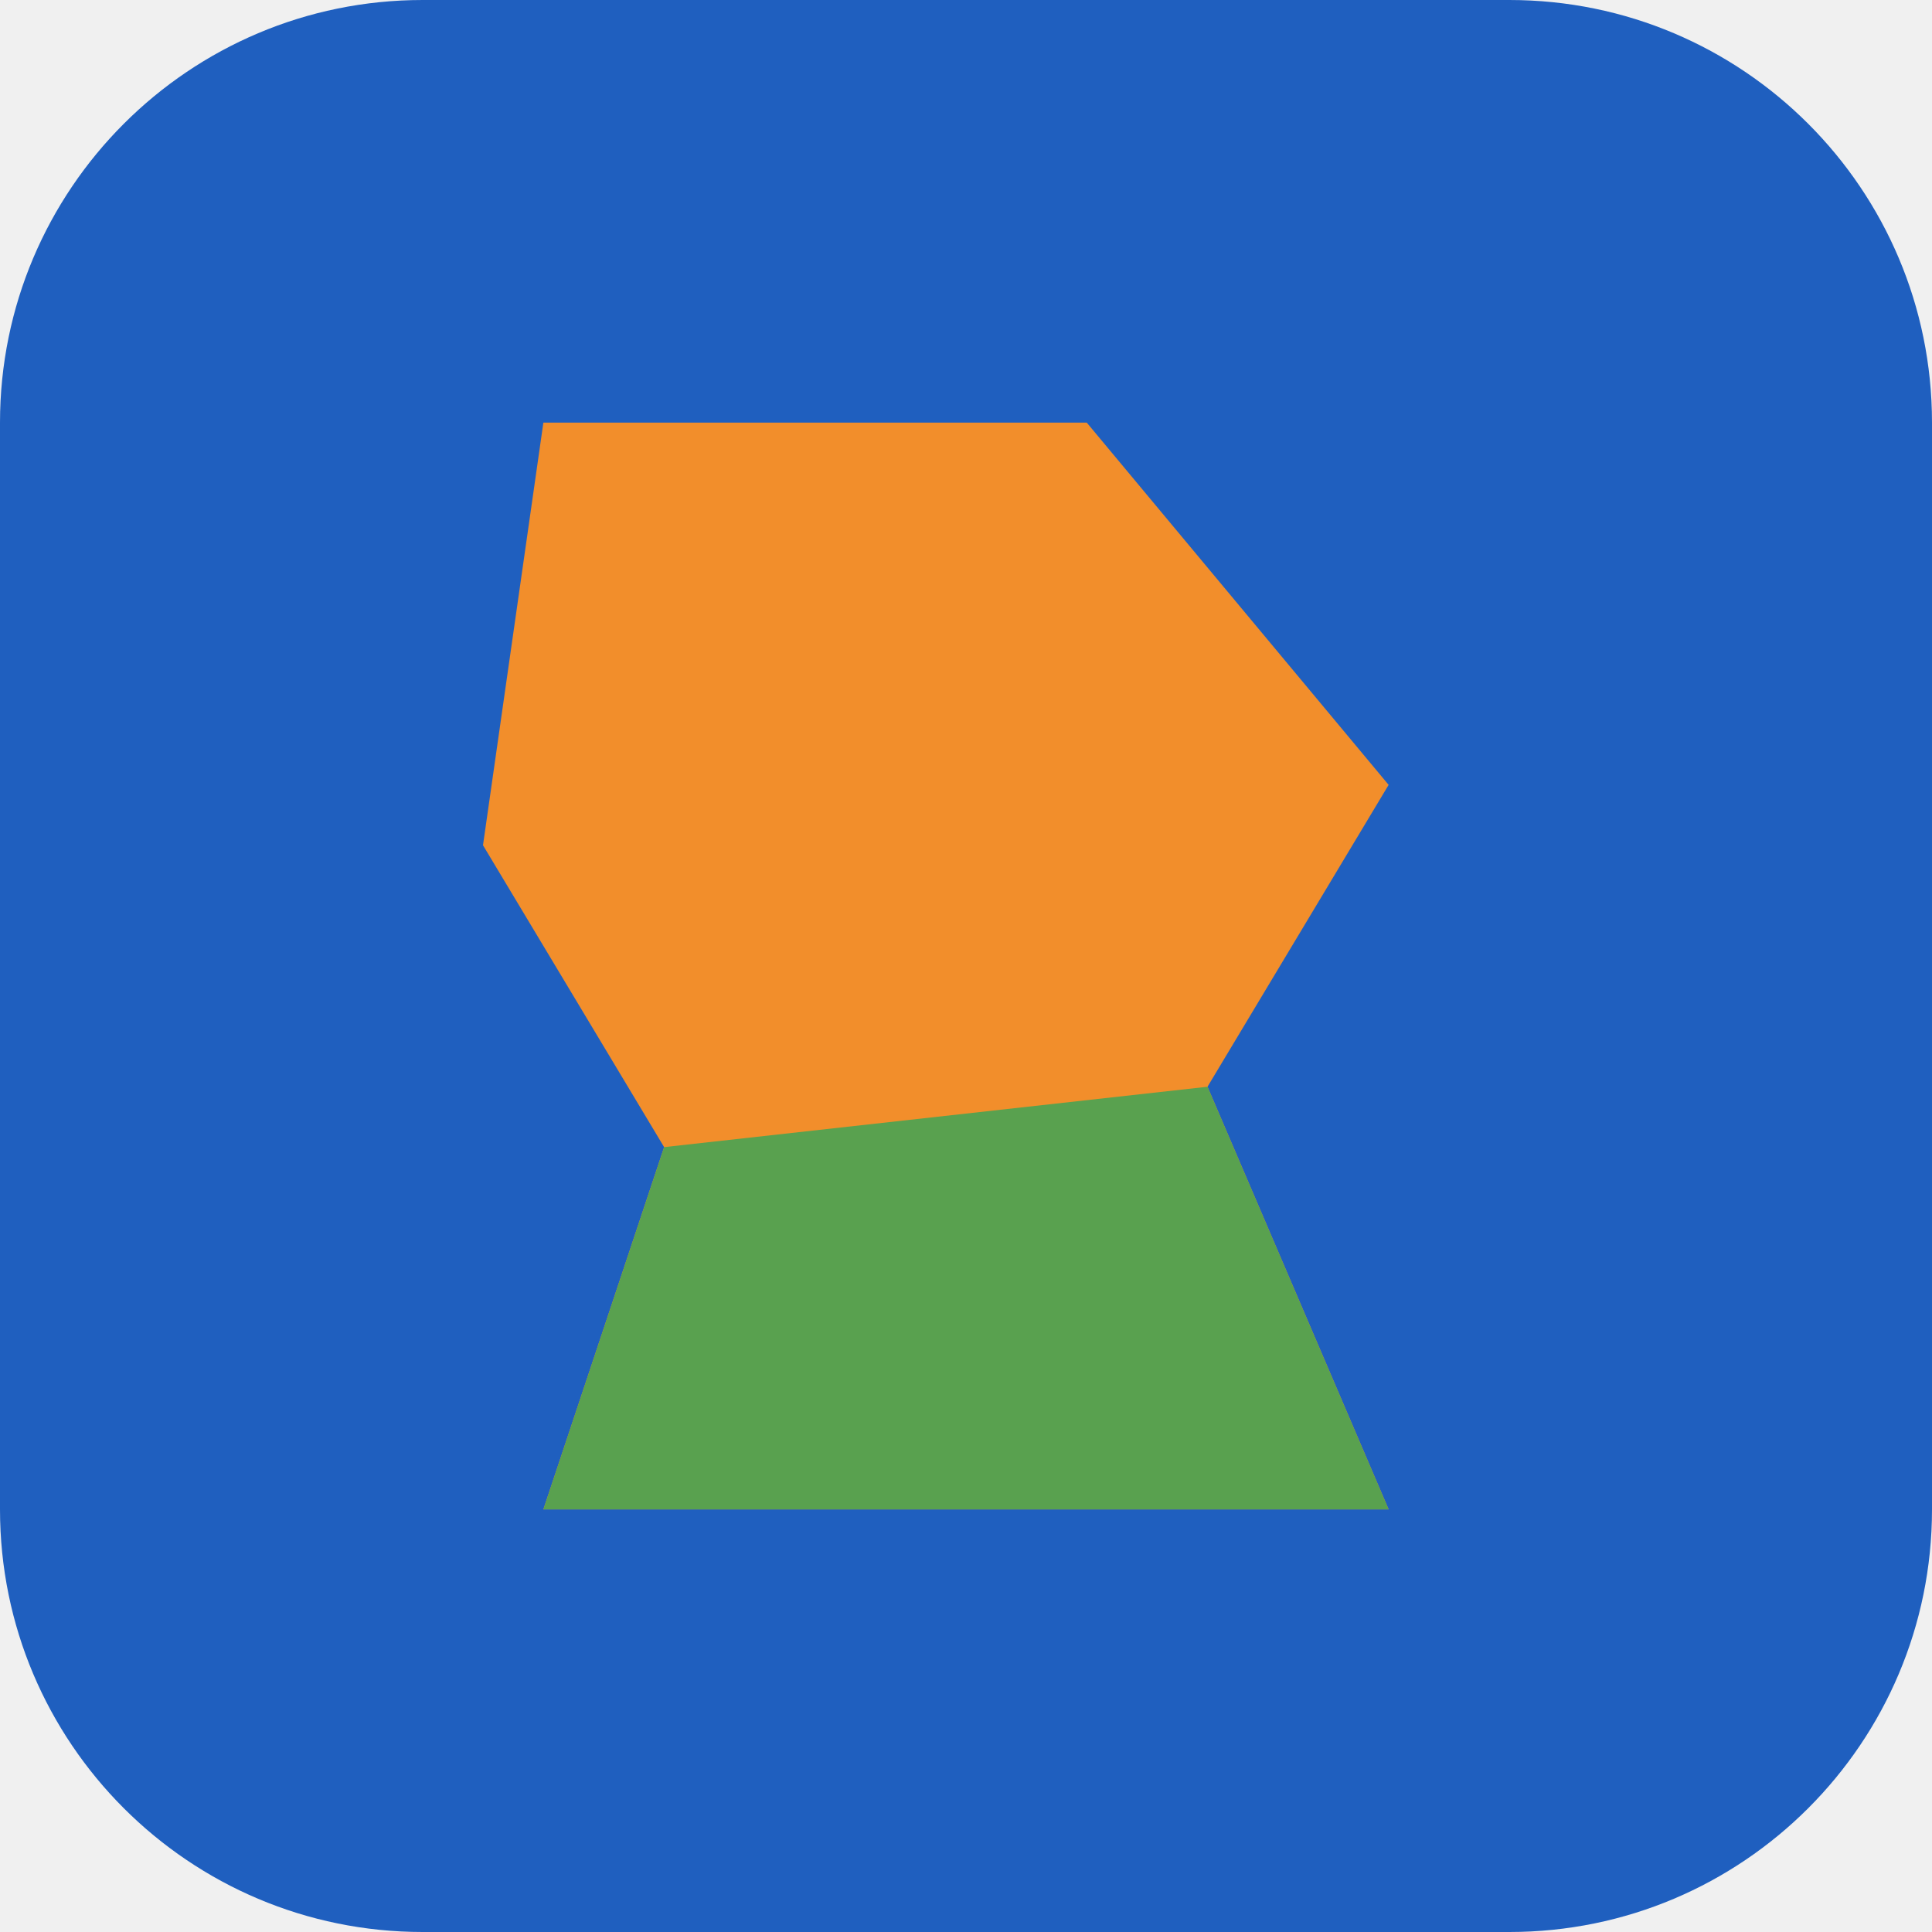
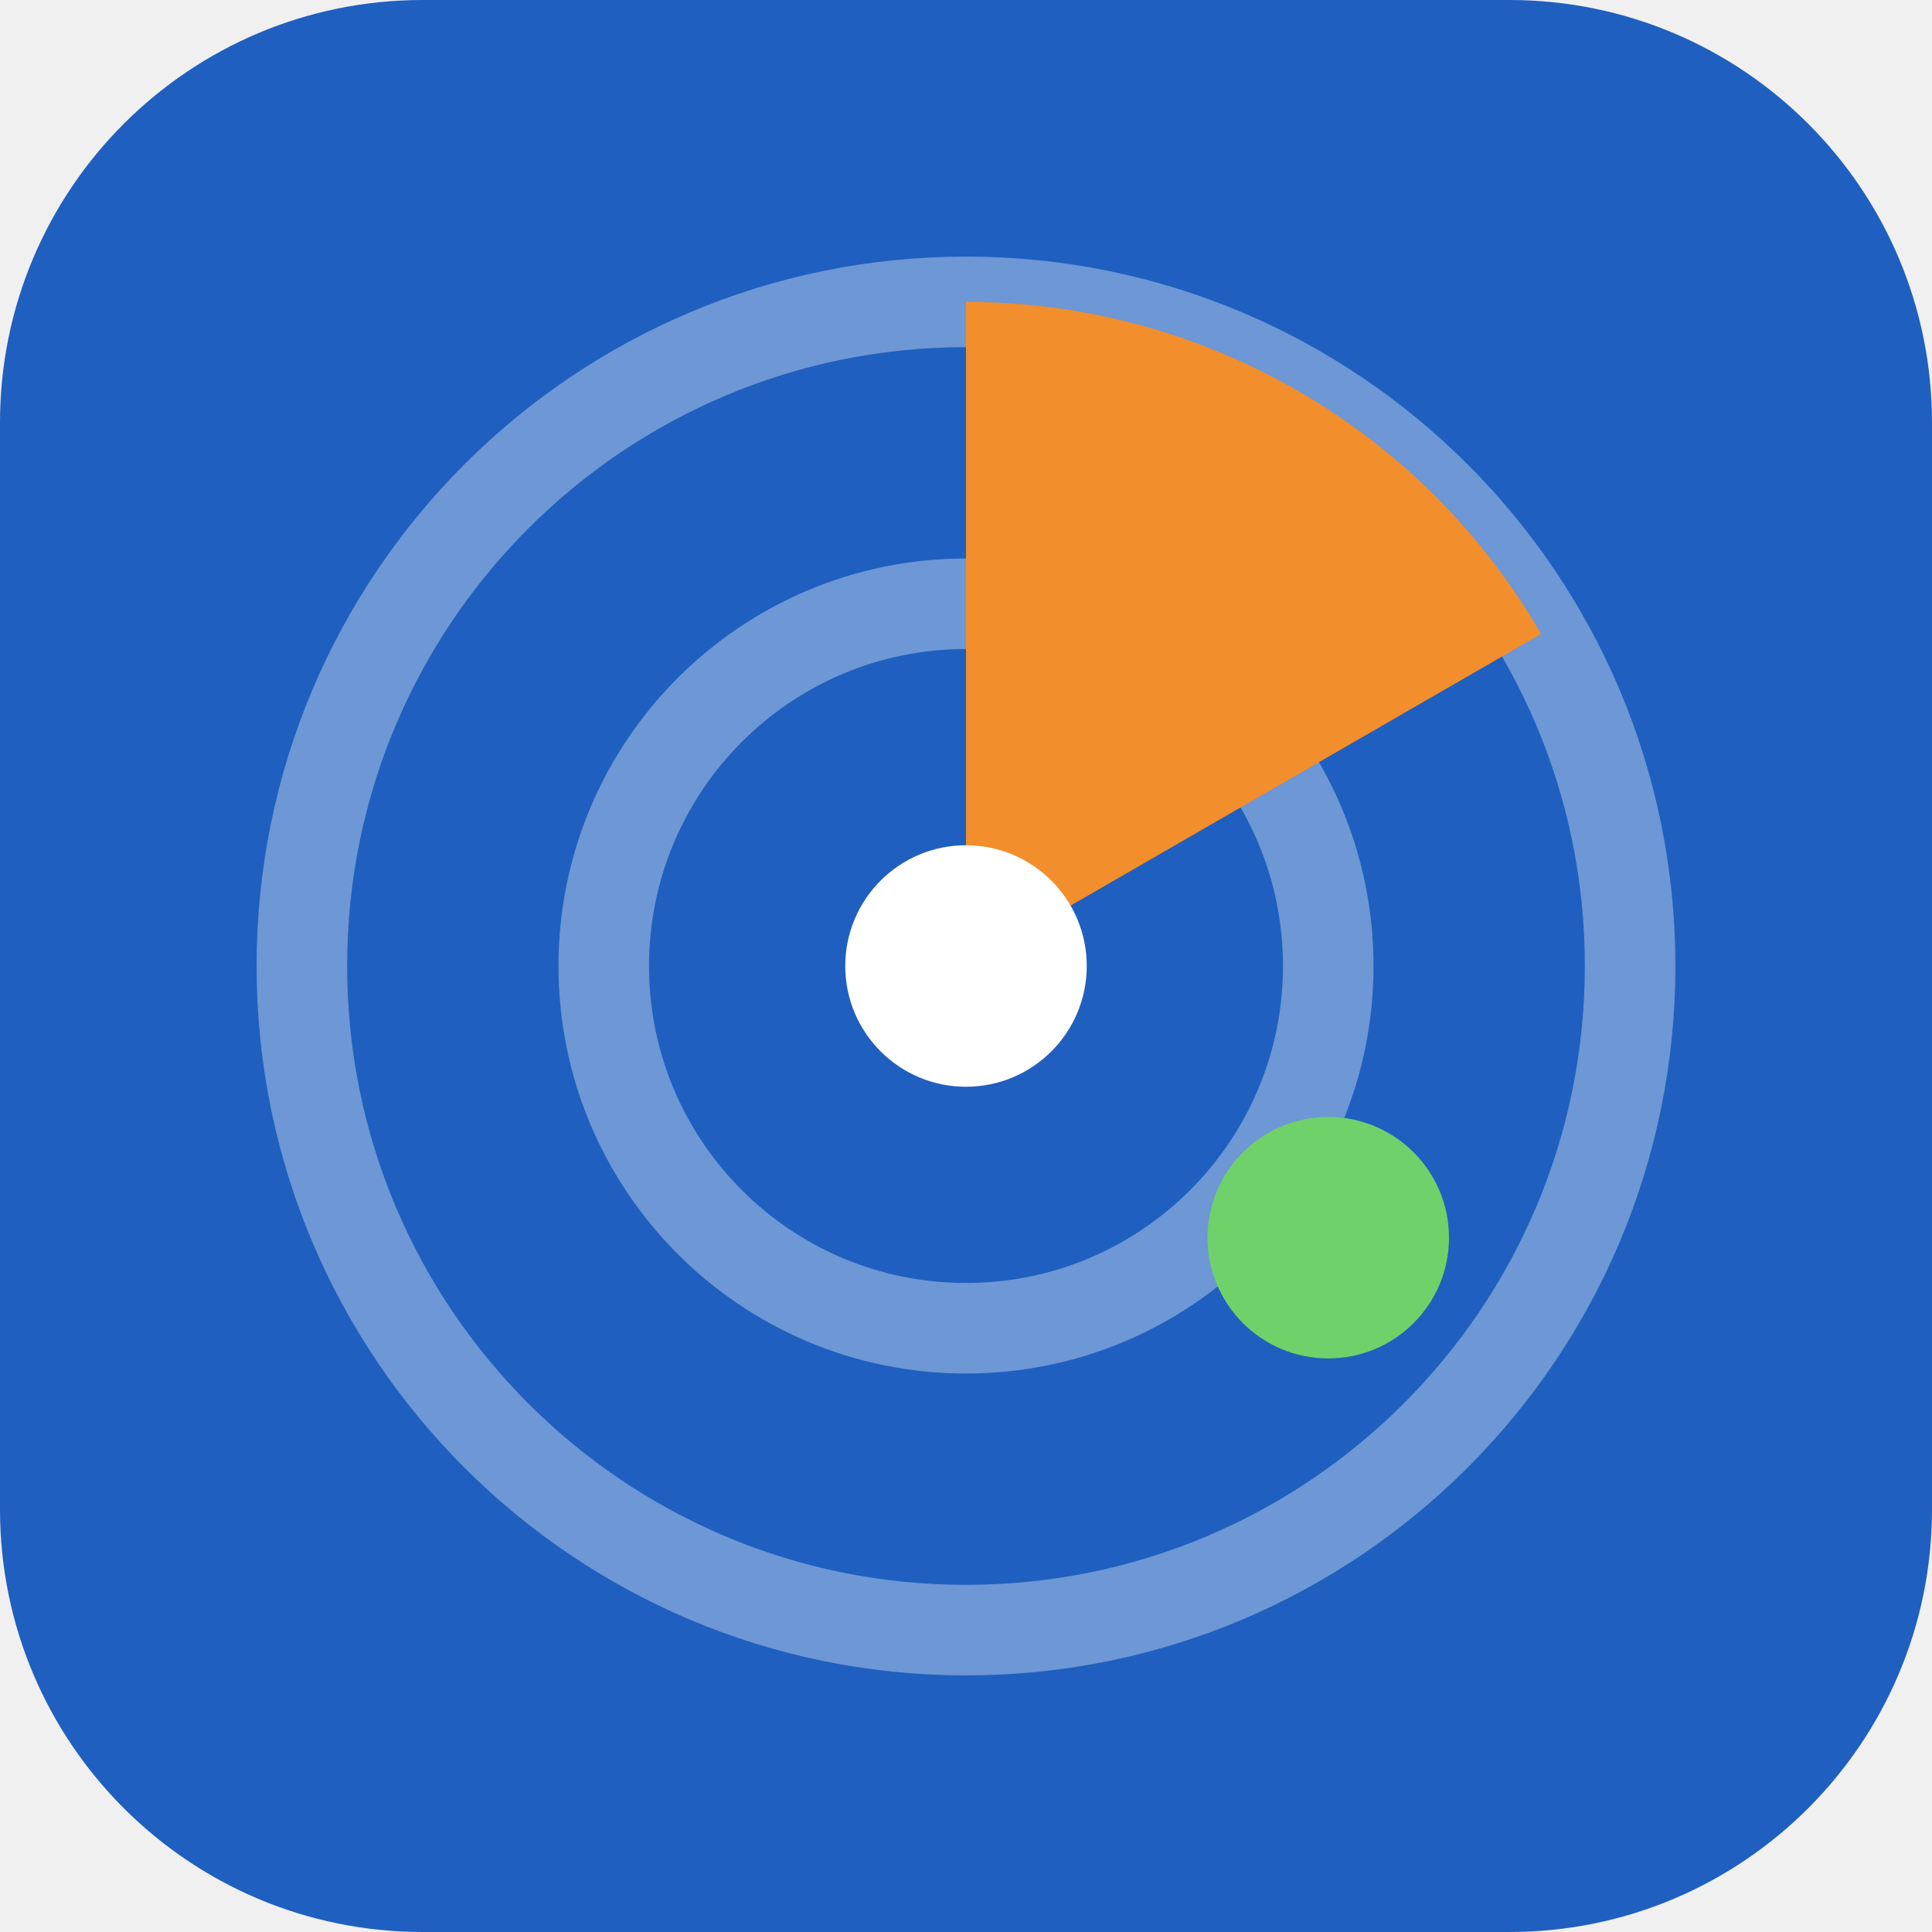
- <svg xmlns="http://www.w3.org/2000/svg" viewBox="0 0 32 32">
-   <rect width="32" height="32" rx="7" fill="#1f5fbf" />
-   <path d="M9 7h9l5 6-3 5 3 7H9l2-6-3-5z" fill="#f28e2b" />
-   <path d="M11 19l-2 6h14l-3-7z" fill="#59a14f" />
+ <svg xmlns="http://www.w3.org/2000/svg" viewBox="0 0 64 64">
+   <rect width="64" height="64" rx="14" fill="#1f5fbf" />
+   <circle cx="32" cy="32" r="22" fill="none" stroke="#fff" stroke-opacity=".35" stroke-width="3" />
+   <circle cx="32" cy="32" r="12" fill="none" stroke="#fff" stroke-opacity=".35" stroke-width="3" />
+   <path d="M32 32V10a22 22 0 0 1 19.05 11z" fill="#f28e2b" />
+   <circle cx="44" cy="41" r="4" fill="#6fd16a" />
+   <circle cx="32" cy="32" r="4" fill="#fff" />
</svg>
